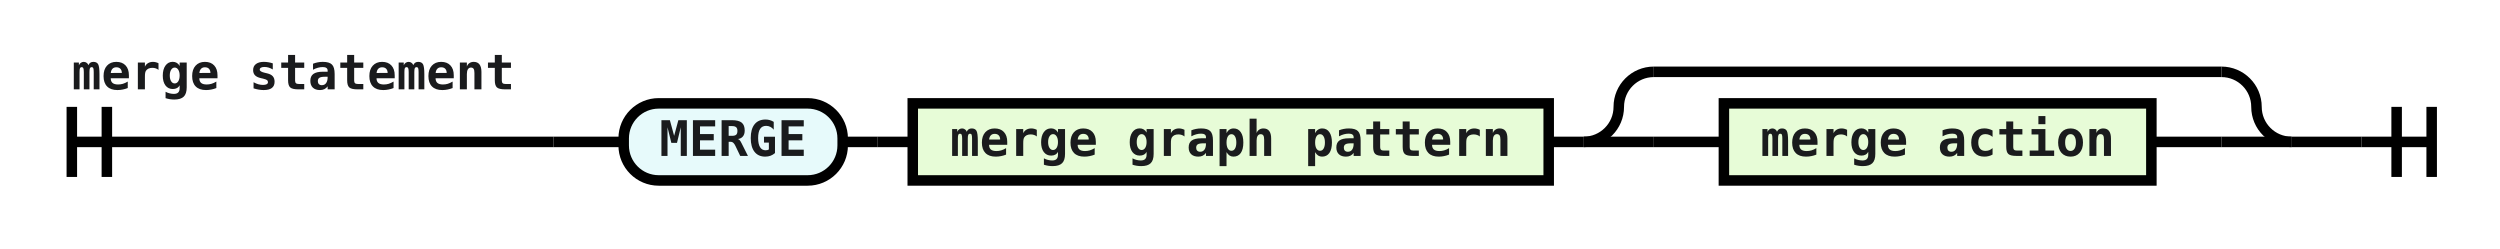
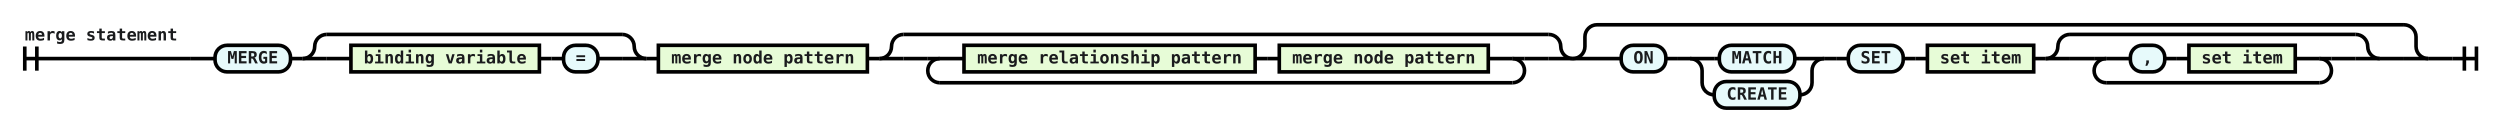
- <svg xmlns="http://www.w3.org/2000/svg" class="railroad-diagram" viewBox="0 0 713.5 71.0" width="713.5" height="71.0">
+ <svg xmlns="http://www.w3.org/2000/svg" class="railroad-diagram" viewBox="0 0 2069.5 109.0" width="2069.5" height="109.0">
  <g transform="translate(0, 0)">
    <g transform="translate(.5 .5)">
      <g>
-         <path d="M20 30v20m10 -20v20m-10 -10h137.5" />
-         <text style="text-anchor:start" x="20" y="25">merge statement</text>
+         <path d="M20 38v20m10 -20v20m-10 -10h137.5" />
+         <text style="text-anchor:start" x="20" y="33">merge statement</text>
      </g>
      <g>
-         <path d="M157.5 40h0.0" />
-         <path d="M673.5 40h0.0" />
-         <path d="M157.5 40h20" />
+         <path d="M157.5 48h0.0" />
+         <path d="M2029.5 48h0.0" />
+         <path d="M157.5 48h20" />
        <g>
-           <path d="M177.5 40h0.0" />
-           <path d="M653.5 40h0.0" />
+           <path d="M177.5 48h0.0" />
+           <path d="M2009.5 48h0.0" />
          <g class="terminal ">
-             <path d="M177.5 40h0.0" />
-             <path d="M240.0 40h0.0" />
-             <rect height="22" rx="10" ry="10" width="62.5" x="177.5" y="29" />
-             <text x="208.75" y="44">MERGE</text>
-           </g>
-           <path d="M240.0 40h10" />
-           <path d="M250.0 40h10" />
+             <path d="M177.5 48h0.0" />
+             <path d="M240.0 48h0.0" />
+             <rect height="22" rx="10" ry="10" width="62.5" x="177.5" y="37" />
+             <text x="208.75" y="52">MERGE</text>
+           </g>
+           <path d="M240.0 48h10" />
+           <g>
+             <path d="M250.0 48h0.0" />
+             <path d="M534.5 48h0.0" />
+             <path d="M250.0 48a10 10 0 0 0 10 -10v0a10 10 0 0 1 10 -10" />
+             <g>
+               <path d="M270.0 28h244.5" />
+             </g>
+             <path d="M514.5 28a10 10 0 0 1 10 10v0a10 10 0 0 0 10 10" />
+             <path d="M250.0 48h20" />
+             <g>
+               <path d="M270.0 48h0.0" />
+               <path d="M514.5 48h0.0" />
+               <path d="M270.0 48h20" />
+               <g>
+                 <path d="M290.0 48h0.0" />
+                 <path d="M494.5 48h0.0" />
+                 <g class="non-terminal ">
+                   <path d="M290.0 48h0.0" />
+                   <path d="M446.0 48h0.0" />
+                   <rect height="22" width="156" x="290" y="37" />
+                   <text x="368" y="52">binding variable</text>
+                 </g>
+                 <path d="M446.0 48h10" />
+                 <path d="M456.0 48h10" />
+                 <g class="terminal ">
+                   <path d="M466.0 48h0.0" />
+                   <path d="M494.5 48h0.0" />
+                   <rect height="22" rx="10" ry="10" width="28.5" x="466" y="37" />
+                   <text x="480.25" y="52">=</text>
+                 </g>
+               </g>
+               <path d="M494.5 48h20" />
+             </g>
+             <path d="M514.5 48h20" />
+           </g>
+           <path d="M534.5 48h10" />
          <g class="non-terminal ">
-             <path d="M260.0 40h0.0" />
-             <path d="M441.5 40h0.0" />
-             <rect height="22" width="181.5" x="260" y="29" />
-             <text x="350.75" y="44">merge graph pattern</text>
-           </g>
-           <path d="M441.5 40h10" />
+             <path d="M544.5 48h0.0" />
+             <path d="M717.5 48h0.0" />
+             <rect height="22" width="173" x="544.5" y="37" />
+             <text x="631" y="52">merge node pattern</text>
+           </g>
+           <path d="M717.5 48h10" />
          <g>
-             <path d="M451.5 40h0.0" />
-             <path d="M653.5 40h0.0" />
-             <path d="M451.5 40a10 10 0 0 0 10 -10v0a10 10 0 0 1 10 -10" />
-             <g>
-               <path d="M471.5 20h162.0" />
-             </g>
-             <path d="M633.5 20a10 10 0 0 1 10 10v0a10 10 0 0 0 10 10" />
-             <path d="M451.5 40h20" />
-             <g>
-               <path d="M471.5 40h0.0" />
-               <path d="M633.5 40h0.0" />
-               <path d="M471.5 40h20" />
+             <path d="M727.5 48h0.0" />
+             <path d="M1301.5 48h0.0" />
+             <path d="M727.5 48a10 10 0 0 0 10 -10v0a10 10 0 0 1 10 -10" />
+             <g>
+               <path d="M747.5 28h534.0" />
+             </g>
+             <path d="M1281.5 28a10 10 0 0 1 10 10v0a10 10 0 0 0 10 10" />
+             <path d="M727.5 48h20" />
+             <g>
+               <path d="M747.5 48h0.0" />
+               <path d="M1281.5 48h0.0" />
+               <path d="M747.5 48h20" />
              <g>
-                 <path d="M491.5 40h0.0" />
-                 <path d="M613.5 40h0.0" />
+                 <path d="M767.5 48h0.0" />
+                 <path d="M1261.5 48h0.0" />
+                 <g>
+                   <path d="M767.5 48h0.0" />
+                   <path d="M1261.5 48h0.0" />
+                   <path d="M767.5 48h10" />
+                   <g>
+                     <path d="M777.5 48h0.0" />
+                     <path d="M1251.5 48h0.0" />
+                     <g>
+                       <path d="M777.5 48h0.0" />
+                       <path d="M1251.5 48h0.0" />
+                       <g>
+                         <path d="M777.5 48h0.0" />
+                         <path d="M1251.5 48h0.0" />
+                         <path d="M777.5 48h20" />
+                         <g>
+                           <path d="M797.5 48h0.0" />
+                           <path d="M1231.5 48h0.0" />
+                           <g class="non-terminal ">
+                             <path d="M797.5 48h0.0" />
+                             <path d="M1038.5 48h0.0" />
+                             <rect height="22" width="241" x="797.5" y="37" />
+                             <text x="918" y="52">merge relationship pattern</text>
+                           </g>
+                           <path d="M1038.5 48h10" />
+                           <path d="M1048.5 48h10" />
+                           <g class="non-terminal ">
+                             <path d="M1058.5 48h0.0" />
+                             <path d="M1231.5 48h0.0" />
+                             <rect height="22" width="173" x="1058.5" y="37" />
+                             <text x="1145" y="52">merge node pattern</text>
+                           </g>
+                         </g>
+                         <path d="M1231.5 48h20" />
+                       </g>
+                     </g>
+                   </g>
+                   <path d="M1251.5 48h10" />
+                   <path d="M777.5 48a10 10 0 0 0 -10 10v0a10 10 0 0 0 10 10" />
+                   <g>
+                     <path d="M777.5 68h474.0" />
+                   </g>
+                   <path d="M1251.5 68a10 10 0 0 0 10 -10v0a10 10 0 0 0 -10 -10" />
+                 </g>
+               </g>
+               <path d="M1261.5 48h20" />
+             </g>
+             <path d="M1281.5 48h20" />
+           </g>
+           <g>
+             <path d="M1301.5 48h0.0" />
+             <path d="M2009.5 48h0.0" />
+             <path d="M1301.5 48a10 10 0 0 0 10 -10v-8a10 10 0 0 1 10 -10" />
+             <g>
+               <path d="M1321.5 20h668.0" />
+             </g>
+             <path d="M1989.5 20a10 10 0 0 1 10 10v8a10 10 0 0 0 10 10" />
+             <path d="M1301.5 48h20" />
+             <g>
+               <path d="M1321.5 48h0.0" />
+               <path d="M1989.5 48h0.0" />
+               <path d="M1321.5 48h20" />
+               <g>
+                 <path d="M1341.5 48h0.0" />
+                 <path d="M1969.5 48h0.0" />
+                 <g class="terminal ">
+                   <path d="M1341.5 48h0.0" />
+                   <path d="M1378.5 48h0.0" />
+                   <rect height="22" rx="10" ry="10" width="37" x="1341.5" y="37" />
+                   <text x="1360" y="52">ON</text>
+                 </g>
+                 <path d="M1378.5 48h10" />
+                 <path d="M1388.5 48h10" />
+                 <g>
+                   <path d="M1398.5 48h0.0" />
+                   <path d="M1509.5 48h0.0" />
+                   <g>
+                     <path d="M1398.5 48h0.0" />
+                     <path d="M1509.5 48h0.0" />
+                     <path d="M1398.5 48h20" />
+                     <g>
+                       <path d="M1418.5 48h4.25" />
+                       <path d="M1485.25 48h4.25" />
+                       <g class="terminal ">
+                         <path d="M1422.75 48h0.0" />
+                         <path d="M1485.25 48h0.0" />
+                         <rect height="22" rx="10" ry="10" width="62.5" x="1422.75" y="37" />
+                         <text x="1454" y="52">MATCH</text>
+                       </g>
+                     </g>
+                     <path d="M1489.5 48h20" />
+                     <path d="M1398.5 48a10 10 0 0 1 10 10v10a10 10 0 0 0 10 10" />
+                     <g>
+                       <path d="M1418.5 78h0.0" />
+                       <path d="M1489.5 78h0.0" />
+                       <g class="terminal ">
+                         <path d="M1418.5 78h0.0" />
+                         <path d="M1489.5 78h0.0" />
+                         <rect height="22" rx="10" ry="10" width="71" x="1418.5" y="67" />
+                         <text x="1454" y="82">CREATE</text>
+                       </g>
+                     </g>
+                     <path d="M1489.5 78a10 10 0 0 0 10 -10v-10a10 10 0 0 1 10 -10" />
+                   </g>
+                 </g>
+                 <path d="M1509.5 48h10" />
+                 <path d="M1519.5 48h10" />
+                 <g class="terminal ">
+                   <path d="M1529.5 48h0.0" />
+                   <path d="M1575.0 48h0.0" />
+                   <rect height="22" rx="10" ry="10" width="45.5" x="1529.5" y="37" />
+                   <text x="1552.25" y="52">SET</text>
+                 </g>
+                 <path d="M1575.0 48h10" />
+                 <path d="M1585.0 48h10" />
                <g class="non-terminal ">
-                   <path d="M491.5 40h0.0" />
-                   <path d="M613.5 40h0.0" />
-                   <rect height="22" width="122" x="491.5" y="29" />
-                   <text x="552.5" y="44">merge action</text>
+                   <path d="M1595.0 48h0.0" />
+                   <path d="M1683.0 48h0.0" />
+                   <rect height="22" width="88" x="1595" y="37" />
+                   <text x="1639" y="52">set item</text>
+                 </g>
+                 <path d="M1683.0 48h10" />
+                 <g>
+                   <path d="M1693.0 48h0.0" />
+                   <path d="M1969.5 48h0.0" />
+                   <path d="M1693.0 48a10 10 0 0 0 10 -10v0a10 10 0 0 1 10 -10" />
+                   <g>
+                     <path d="M1713.0 28h236.5" />
+                   </g>
+                   <path d="M1949.5 28a10 10 0 0 1 10 10v0a10 10 0 0 0 10 10" />
+                   <path d="M1693.0 48h20" />
+                   <g>
+                     <path d="M1713.0 48h0.0" />
+                     <path d="M1949.5 48h0.0" />
+                     <path d="M1713.0 48h20" />
+                     <g>
+                       <path d="M1733.0 48h0.0" />
+                       <path d="M1929.5 48h0.0" />
+                       <g>
+                         <path d="M1733.0 48h0.0" />
+                         <path d="M1929.5 48h0.0" />
+                         <path d="M1733.0 48h10" />
+                         <g>
+                           <path d="M1743.0 48h0.0" />
+                           <path d="M1919.5 48h0.0" />
+                           <g>
+                             <path d="M1743.0 48h0.0" />
+                             <path d="M1919.5 48h0.0" />
+                             <g>
+                               <path d="M1743.0 48h0.0" />
+                               <path d="M1919.5 48h0.0" />
+                               <path d="M1743.0 48h20" />
+                               <g>
+                                 <path d="M1763.0 48h0.0" />
+                                 <path d="M1899.5 48h0.0" />
+                                 <g class="terminal ">
+                                   <path d="M1763.0 48h0.0" />
+                                   <path d="M1791.5 48h0.0" />
+                                   <rect height="22" rx="10" ry="10" width="28.5" x="1763" y="37" />
+                                   <text x="1777.25" y="52">,</text>
+                                 </g>
+                                 <path d="M1791.5 48h10" />
+                                 <path d="M1801.5 48h10" />
+                                 <g class="non-terminal ">
+                                   <path d="M1811.5 48h0.0" />
+                                   <path d="M1899.5 48h0.0" />
+                                   <rect height="22" width="88" x="1811.5" y="37" />
+                                   <text x="1855.5" y="52">set item</text>
+                                 </g>
+                               </g>
+                               <path d="M1899.5 48h20" />
+                             </g>
+                           </g>
+                         </g>
+                         <path d="M1919.5 48h10" />
+                         <path d="M1743.0 48a10 10 0 0 0 -10 10v0a10 10 0 0 0 10 10" />
+                         <g>
+                           <path d="M1743.0 68h176.5" />
+                         </g>
+                         <path d="M1919.5 68a10 10 0 0 0 10 -10v0a10 10 0 0 0 -10 -10" />
+                       </g>
+                     </g>
+                     <path d="M1929.5 48h20" />
+                   </g>
+                   <path d="M1949.5 48h20" />
                </g>
              </g>
-               <path d="M613.5 40h20" />
-             </g>
-             <path d="M633.5 40h20" />
+               <path d="M1969.5 48h20" />
+             </g>
+             <path d="M1989.5 48h20" />
          </g>
        </g>
-         <path d="M653.5 40h20" />
+         <path d="M2009.5 48h20" />
      </g>
-       <path d="M 673.5 40 h 20 m -10 -10 v 20 m 10 -20 v 20" />
+       <path d="M 2029.5 48 h 20 m -10 -10 v 20 m 10 -20 v 20" />
    </g>
  </g>
  <style>
        /*  */
        svg.railroad-diagram {
    // background-color: hsl(30, 20%, 95%);
}

svg.railroad-diagram path {
    stroke-width: 3;
    stroke: black;
    fill: rgba(0, 0, 0, 0);
}

svg.railroad-diagram text {
    font:bold 14px monospace;
    text-anchor: middle;
    fill: rgba(26, 27, 29, 255);
}

svg.railroad-diagram text.label {
    text-anchor: start;
}

svg.railroad-diagram text.comment {
    font:italic 12px monospace;
}

svg.railroad-diagram rect {
    stroke-width: 3;
    stroke: black;
    // fill: hsl(120, 100%, 90%);
    fill: rgba(231, 252, 215, 255);
}

svg.railroad-diagram rect.group-box {
    stroke: gray;
    stroke-dasharray: 10 5;
    fill: none;
}

svg.railroad-diagram .terminal rect {
    fill: rgba(231, 250, 251, 255);
}

        /*  */
    </style>
</svg>
